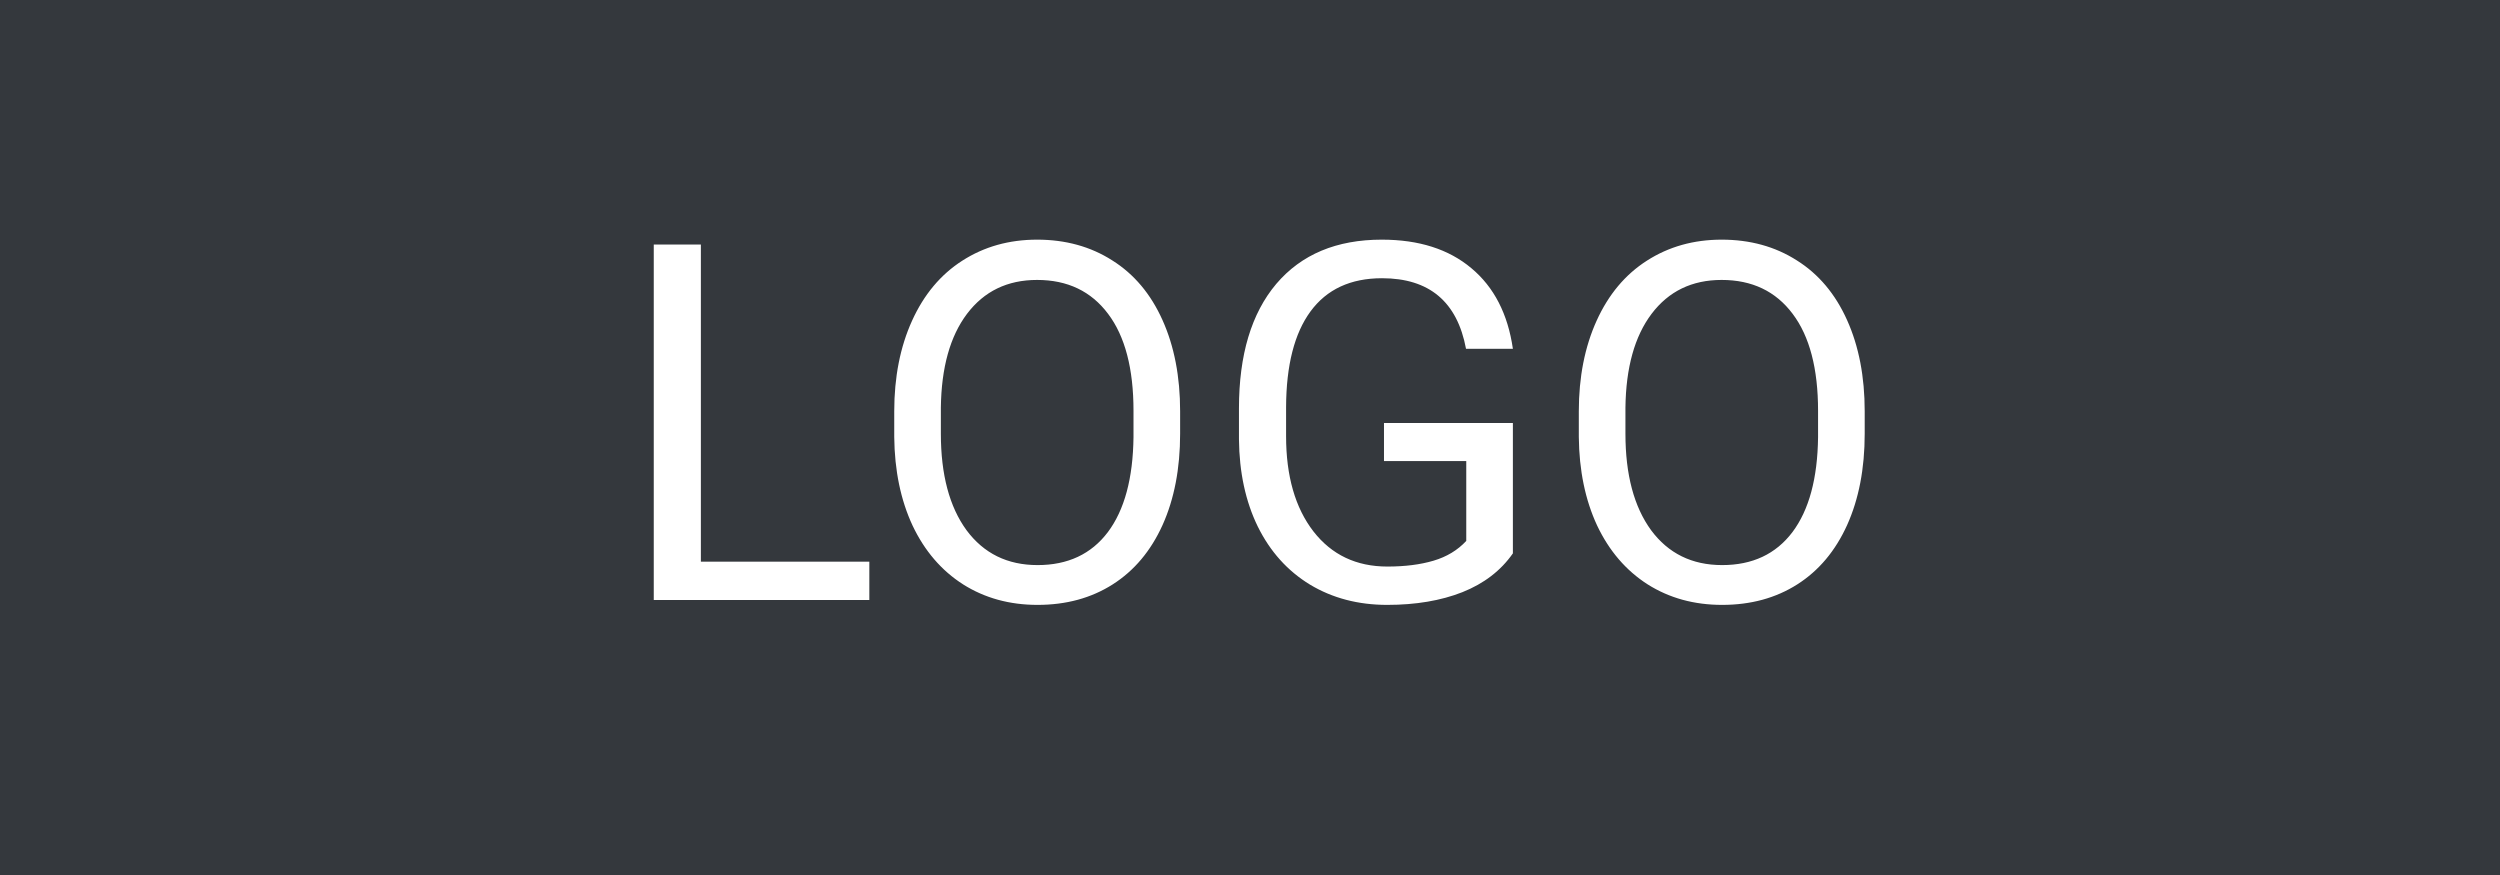
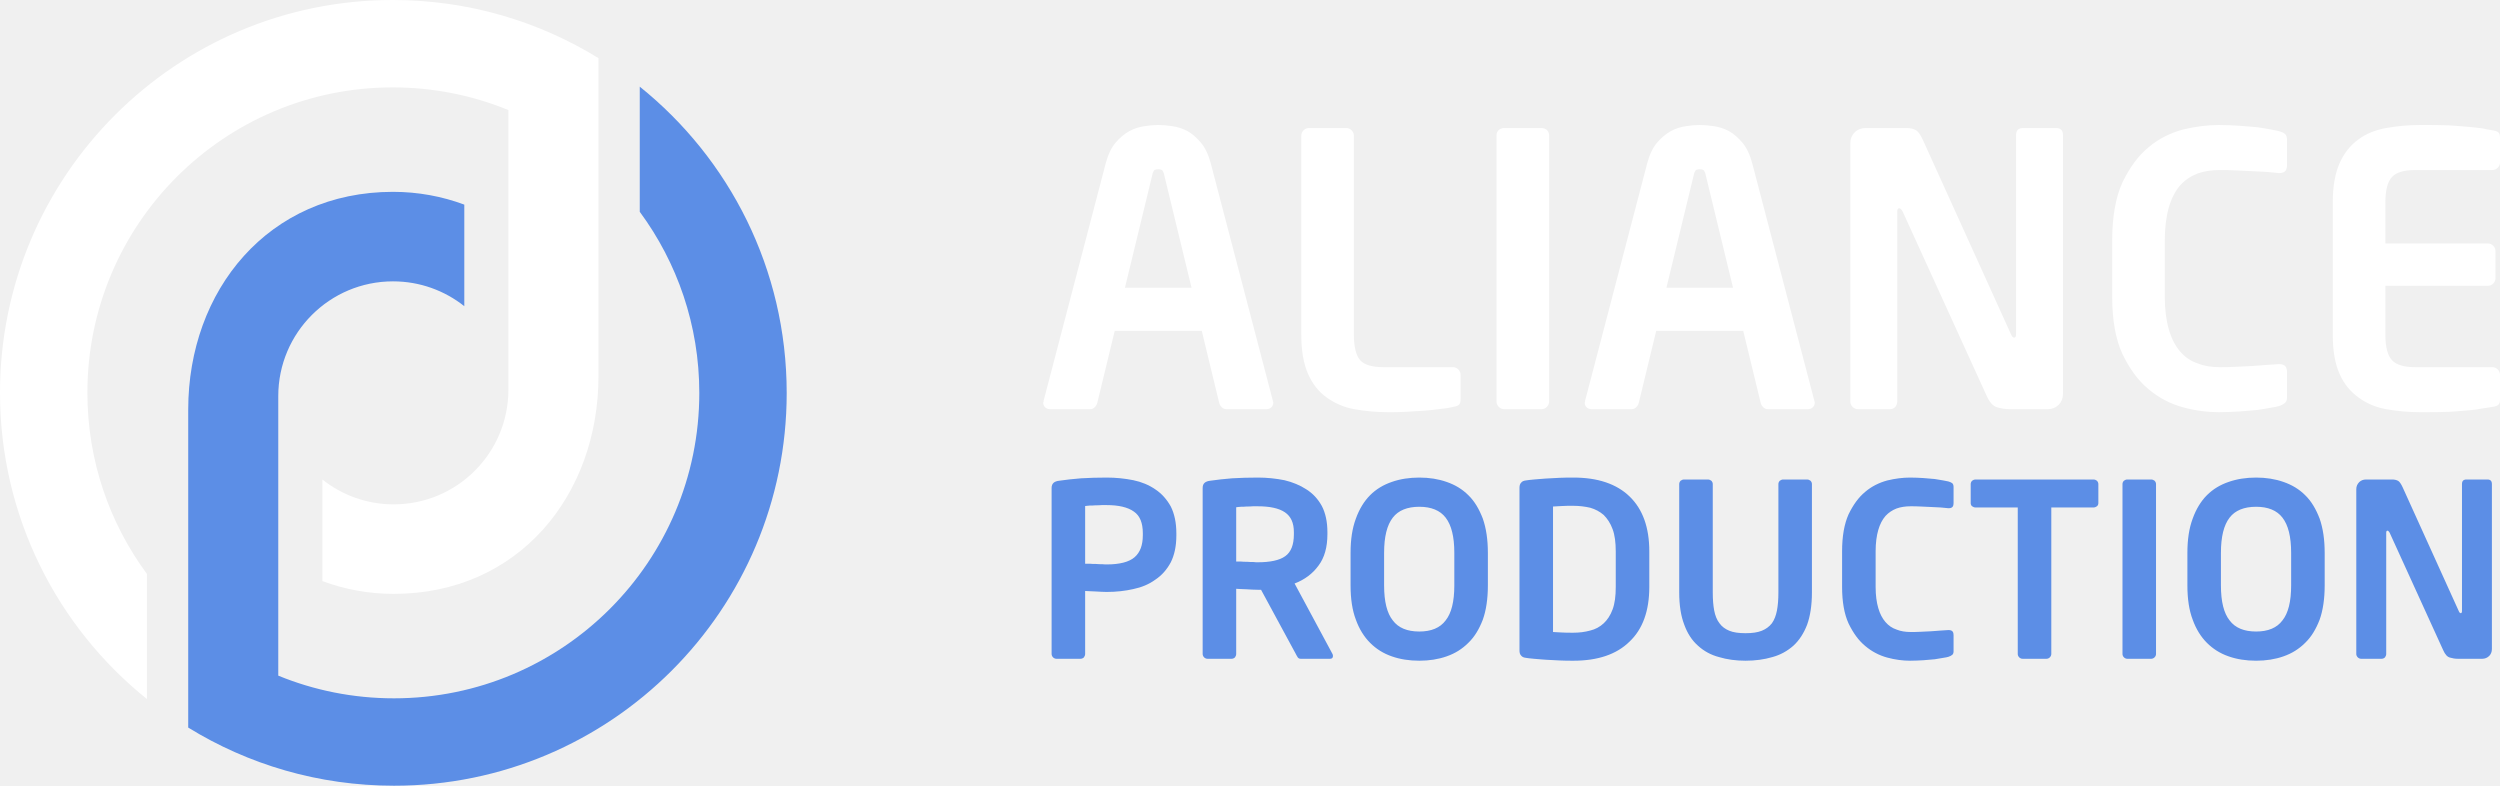
- <svg xmlns="http://www.w3.org/2000/svg" width="200" height="70" viewBox="0 0 200 70" fill="none">
-   <rect width="200" height="70" fill="#34383D" />
-   <path d="M56.07 44.934H69.547V48H52.301V19.562H56.07V44.934ZM94.41 34.699C94.41 37.486 93.941 39.921 93.004 42.004C92.066 44.074 90.738 45.656 89.019 46.75C87.301 47.844 85.296 48.391 83.004 48.391C80.764 48.391 78.779 47.844 77.047 46.75C75.315 45.643 73.967 44.074 73.004 42.043C72.053 39.999 71.565 37.635 71.539 34.953V32.902C71.539 30.168 72.014 27.753 72.965 25.656C73.915 23.56 75.257 21.958 76.988 20.852C78.733 19.732 80.725 19.172 82.965 19.172C85.243 19.172 87.249 19.725 88.981 20.832C90.725 21.926 92.066 23.521 93.004 25.617C93.941 27.701 94.41 30.129 94.41 32.902V34.699ZM90.68 32.863C90.68 29.491 90.003 26.906 88.648 25.109C87.294 23.299 85.4 22.395 82.965 22.395C80.595 22.395 78.727 23.299 77.359 25.109C76.005 26.906 75.309 29.406 75.269 32.609V34.699C75.269 37.967 75.953 40.539 77.32 42.414C78.701 44.276 80.595 45.207 83.004 45.207C85.426 45.207 87.301 44.328 88.629 42.57C89.957 40.8 90.641 38.267 90.68 34.973V32.863ZM121.031 44.27C120.068 45.65 118.72 46.685 116.988 47.375C115.27 48.052 113.264 48.391 110.973 48.391C108.655 48.391 106.598 47.85 104.801 46.77C103.004 45.676 101.611 44.126 100.621 42.121C99.644 40.116 99.143 37.792 99.117 35.148V32.668C99.117 28.384 100.113 25.064 102.105 22.707C104.111 20.35 106.923 19.172 110.543 19.172C113.512 19.172 115.901 19.934 117.711 21.457C119.521 22.967 120.628 25.116 121.031 27.902H117.281C116.578 24.139 114.339 22.258 110.562 22.258C108.049 22.258 106.142 23.143 104.84 24.914C103.551 26.672 102.9 29.224 102.887 32.57V34.895C102.887 38.085 103.616 40.624 105.074 42.512C106.533 44.387 108.505 45.324 110.992 45.324C112.398 45.324 113.629 45.168 114.684 44.855C115.738 44.543 116.611 44.016 117.301 43.273V36.887H110.719V33.84H121.031V44.27ZM149.176 34.699C149.176 37.486 148.707 39.921 147.77 42.004C146.832 44.074 145.504 45.656 143.785 46.75C142.066 47.844 140.061 48.391 137.77 48.391C135.53 48.391 133.544 47.844 131.812 46.75C130.081 45.643 128.733 44.074 127.77 42.043C126.819 39.999 126.331 37.635 126.305 34.953V32.902C126.305 30.168 126.78 27.753 127.73 25.656C128.681 23.56 130.022 21.958 131.754 20.852C133.499 19.732 135.491 19.172 137.73 19.172C140.009 19.172 142.014 19.725 143.746 20.832C145.491 21.926 146.832 23.521 147.77 25.617C148.707 27.701 149.176 30.129 149.176 32.902V34.699ZM145.445 32.863C145.445 29.491 144.768 26.906 143.414 25.109C142.06 23.299 140.165 22.395 137.73 22.395C135.361 22.395 133.492 23.299 132.125 25.109C130.771 26.906 130.074 29.406 130.035 32.609V34.699C130.035 37.967 130.719 40.539 132.086 42.414C133.466 44.276 135.361 45.207 137.77 45.207C140.191 45.207 142.066 44.328 143.395 42.57C144.723 40.8 145.406 38.267 145.445 34.973V32.863Z" fill="white" />
+ <svg xmlns="http://www.w3.org/2000/svg" width="140" height="44" viewBox="0 0 140 44" fill="none">
+   <g clip-path="url(#clip0_191_1591)">
+     <path class="changing-fill" fill-rule="evenodd" clip-rule="evenodd" d="M21.993 4.894C24.286 4.894 26.473 5.345 28.471 6.164V12.354V21.818C28.471 25.367 25.595 28.244 22.047 28.244C20.538 28.244 19.15 27.724 18.054 26.853V32.541C19.297 33.004 20.642 33.257 22.047 33.257C29.025 33.257 33.515 27.747 33.515 21.059V3.256C30.164 1.191 26.217 0 21.993 0C9.847 0 0 9.847 0 21.993C0 28.929 3.211 35.116 8.228 39.147V32.14C6.132 29.301 4.894 25.792 4.894 21.993C4.894 12.549 12.549 4.894 21.993 4.894Z" fill="#ffffff" />
+     <path fill-rule="evenodd" clip-rule="evenodd" d="M22.062 39.106C19.769 39.106 17.581 38.655 15.583 37.836V31.646V22.181C15.583 18.633 18.46 15.756 22.008 15.756C23.517 15.756 24.904 16.276 26.001 17.147V11.459C24.758 10.996 23.413 10.743 22.008 10.743C15.03 10.743 10.54 16.253 10.54 22.941V40.744C13.891 42.809 17.837 44 22.062 44C34.208 44 44.055 34.153 44.055 22.007C44.055 15.071 40.843 8.884 35.826 4.853V11.86C37.922 14.699 39.161 18.208 39.161 22.007C39.161 31.451 31.506 39.106 22.062 39.106Z" fill="#5C8EE6" />
+     <path class="changing-fill" d="M71.303 22.554C71.303 22.66 71.261 22.744 71.198 22.808C71.134 22.872 71.028 22.914 70.922 22.914H68.676C68.57 22.914 68.485 22.872 68.422 22.808C68.358 22.744 68.295 22.66 68.273 22.554L67.299 18.527H62.425L61.45 22.554C61.429 22.66 61.365 22.744 61.302 22.808C61.238 22.872 61.153 22.914 61.047 22.914H58.801C58.696 22.914 58.59 22.872 58.526 22.808C58.462 22.744 58.42 22.66 58.42 22.554C58.42 22.532 58.42 22.532 58.441 22.511C58.441 22.49 58.441 22.469 58.441 22.448L61.916 9.162C62.044 8.674 62.234 8.272 62.467 7.996C62.7 7.721 62.976 7.488 63.251 7.339C63.527 7.191 63.802 7.106 64.099 7.064C64.374 7.021 64.629 7 64.862 7C65.095 7 65.349 7.021 65.646 7.064C65.921 7.106 66.218 7.191 66.493 7.339C66.769 7.488 67.023 7.721 67.256 7.996C67.489 8.272 67.68 8.674 67.807 9.162L71.282 22.448C71.282 22.469 71.282 22.49 71.303 22.511C71.303 22.532 71.303 22.532 71.303 22.554ZM65.201 9.819C65.179 9.691 65.137 9.606 65.095 9.543C65.052 9.5 64.968 9.479 64.862 9.479C64.756 9.479 64.671 9.5 64.629 9.543C64.586 9.606 64.544 9.691 64.523 9.819L62.997 16.112H66.726L65.201 9.819Z" fill="#ffffff" />
+     <path class="changing-fill" d="M81.793 22.342C81.793 22.49 81.771 22.596 81.708 22.659C81.644 22.723 81.517 22.765 81.369 22.787C81.221 22.829 80.987 22.872 80.712 22.893C80.415 22.935 80.097 22.977 79.758 22.999C79.419 23.02 79.08 23.041 78.72 23.062C78.36 23.083 78.042 23.083 77.766 23.083C77.067 23.083 76.431 23.02 75.838 22.914C75.245 22.808 74.736 22.575 74.291 22.257C73.846 21.939 73.507 21.515 73.253 20.943C72.999 20.371 72.872 19.651 72.872 18.739V7.594C72.872 7.488 72.914 7.381 72.999 7.297C73.083 7.212 73.189 7.17 73.296 7.17H75.393C75.499 7.17 75.605 7.212 75.69 7.297C75.775 7.381 75.817 7.488 75.817 7.594V18.739C75.817 19.439 75.944 19.926 76.177 20.18C76.41 20.434 76.855 20.562 77.47 20.562H81.369C81.475 20.562 81.581 20.604 81.665 20.689C81.75 20.774 81.793 20.88 81.793 20.985V22.342ZM86.751 22.49C86.751 22.596 86.709 22.702 86.624 22.787C86.539 22.872 86.433 22.914 86.327 22.914H84.23C84.124 22.914 84.018 22.872 83.933 22.787C83.848 22.702 83.805 22.596 83.805 22.49V7.572C83.805 7.466 83.848 7.36 83.933 7.275C84.018 7.212 84.124 7.17 84.23 7.17H86.327C86.433 7.17 86.539 7.212 86.624 7.275C86.709 7.36 86.751 7.466 86.751 7.572V22.49ZM101.626 22.553C101.626 22.659 101.584 22.744 101.52 22.808C101.457 22.872 101.351 22.914 101.245 22.914H98.999C98.893 22.914 98.808 22.872 98.744 22.808C98.681 22.744 98.617 22.659 98.596 22.553L97.621 18.527H92.748L91.773 22.553C91.752 22.659 91.688 22.744 91.625 22.808C91.561 22.872 91.477 22.914 91.37 22.914H89.124C89.018 22.914 88.912 22.872 88.849 22.808C88.785 22.744 88.743 22.659 88.743 22.553C88.743 22.532 88.743 22.532 88.764 22.511C88.764 22.49 88.764 22.469 88.764 22.448L92.239 9.162C92.366 8.674 92.557 8.272 92.79 7.996C93.023 7.721 93.299 7.488 93.574 7.339C93.85 7.191 94.125 7.106 94.422 7.064C94.697 7.021 94.952 7 95.184 7C95.418 7 95.672 7.021 95.969 7.064C96.244 7.106 96.541 7.191 96.816 7.339C97.092 7.488 97.346 7.721 97.579 7.996C97.812 8.272 98.003 8.674 98.13 9.162L101.605 22.448C101.605 22.469 101.605 22.49 101.626 22.511C101.626 22.532 101.626 22.532 101.626 22.553ZM95.524 9.819C95.503 9.691 95.46 9.606 95.418 9.543C95.375 9.5 95.29 9.479 95.184 9.479C95.079 9.479 94.994 9.5 94.952 9.543C94.909 9.606 94.867 9.691 94.846 9.819L93.32 16.112H97.049L95.524 9.819ZM115.527 22.066C115.527 22.299 115.442 22.511 115.294 22.659C115.124 22.829 114.913 22.914 114.679 22.914H112.539C112.285 22.914 112.052 22.872 111.84 22.808C111.607 22.744 111.416 22.532 111.246 22.151L106.542 11.831C106.479 11.726 106.415 11.662 106.352 11.662C106.288 11.662 106.246 11.726 106.246 11.831V22.49C106.246 22.596 106.203 22.702 106.14 22.787C106.055 22.872 105.949 22.914 105.843 22.914H104.042C103.936 22.914 103.83 22.872 103.745 22.787C103.661 22.702 103.618 22.596 103.618 22.49V8.017C103.618 7.784 103.703 7.572 103.872 7.403C104.021 7.254 104.233 7.17 104.466 7.17H106.754C106.988 7.17 107.157 7.212 107.305 7.297C107.433 7.381 107.56 7.572 107.687 7.848L112.624 18.739C112.666 18.845 112.73 18.909 112.793 18.909C112.857 18.909 112.899 18.845 112.899 18.718V7.572C112.899 7.297 113.027 7.17 113.302 7.17H115.124C115.4 7.17 115.527 7.297 115.527 7.572V22.066ZM128.072 22.257C128.072 22.405 128.029 22.511 127.945 22.575C127.86 22.638 127.754 22.702 127.605 22.744C127.521 22.765 127.372 22.808 127.181 22.829C126.97 22.872 126.715 22.914 126.419 22.956C126.122 22.977 125.783 23.02 125.423 23.041C125.063 23.062 124.66 23.083 124.257 23.083C123.622 23.083 122.944 22.999 122.244 22.808C121.545 22.617 120.888 22.278 120.316 21.791C119.723 21.303 119.256 20.647 118.854 19.82C118.472 18.994 118.282 17.913 118.282 16.599V13.484C118.282 12.149 118.472 11.069 118.854 10.221C119.256 9.395 119.723 8.738 120.316 8.25C120.888 7.763 121.545 7.445 122.244 7.254C122.944 7.085 123.622 7 124.257 7C124.66 7 125.063 7.021 125.423 7.043C125.783 7.064 126.122 7.106 126.419 7.127C126.715 7.17 126.97 7.212 127.181 7.254C127.372 7.297 127.521 7.318 127.605 7.339C127.754 7.381 127.86 7.424 127.945 7.488C128.029 7.551 128.072 7.678 128.072 7.826V9.246C128.072 9.373 128.05 9.479 127.987 9.564C127.923 9.649 127.796 9.691 127.648 9.691H127.605C127.415 9.67 127.203 9.649 126.948 9.628C126.673 9.606 126.398 9.606 126.101 9.585C125.804 9.564 125.507 9.564 125.19 9.543C124.872 9.522 124.575 9.522 124.3 9.522C123.855 9.522 123.431 9.585 123.071 9.713C122.689 9.861 122.371 10.073 122.096 10.37C121.82 10.687 121.609 11.09 121.46 11.598C121.312 12.107 121.227 12.743 121.227 13.484V16.599C121.227 17.341 121.312 17.955 121.46 18.464C121.609 18.973 121.82 19.375 122.096 19.693C122.371 20.011 122.689 20.223 123.071 20.35C123.431 20.498 123.855 20.562 124.3 20.562C124.575 20.562 124.872 20.562 125.19 20.541C125.507 20.519 125.804 20.519 126.101 20.498C126.398 20.477 126.673 20.456 126.948 20.434C127.203 20.413 127.415 20.413 127.605 20.392H127.648C127.796 20.392 127.923 20.434 127.987 20.519C128.05 20.604 128.072 20.71 128.072 20.837V22.257ZM140.002 22.342C140.002 22.49 139.98 22.596 139.917 22.659C139.853 22.723 139.726 22.765 139.578 22.787C139.408 22.808 139.218 22.85 139.027 22.872C138.815 22.914 138.56 22.956 138.264 22.977C137.946 22.999 137.586 23.041 137.162 23.062C136.717 23.083 136.187 23.083 135.552 23.083C134.852 23.083 134.217 23.02 133.623 22.914C133.03 22.808 132.5 22.575 132.076 22.257C131.631 21.939 131.271 21.515 131.017 20.943C130.763 20.371 130.635 19.651 130.635 18.739V11.344C130.635 10.433 130.763 9.713 131.017 9.14C131.271 8.568 131.631 8.123 132.076 7.805C132.5 7.488 133.03 7.275 133.623 7.17C134.217 7.064 134.852 7 135.552 7C136.187 7 136.717 7 137.162 7.021C137.586 7.043 137.946 7.085 138.264 7.106C138.56 7.127 138.815 7.17 139.027 7.191C139.218 7.233 139.408 7.275 139.578 7.297C139.726 7.318 139.853 7.36 139.917 7.424C139.98 7.488 140.002 7.594 140.002 7.742V9.098C140.002 9.204 139.959 9.31 139.874 9.395C139.79 9.479 139.683 9.522 139.578 9.522H135.255C134.64 9.522 134.196 9.649 133.962 9.903C133.708 10.157 133.581 10.645 133.581 11.344V13.633H139.324C139.429 13.633 139.535 13.675 139.62 13.76C139.705 13.845 139.747 13.95 139.747 14.056V15.582C139.747 15.688 139.705 15.794 139.62 15.879C139.535 15.964 139.429 16.006 139.324 16.006H133.581V18.739C133.581 19.439 133.708 19.926 133.962 20.18C134.196 20.434 134.64 20.562 135.255 20.562H139.578C139.683 20.562 139.79 20.604 139.874 20.689C139.959 20.774 140.002 20.88 140.002 20.985V22.342Z" fill="#ffffff" />
+     <path d="M65.876 29.987C65.876 30.582 65.768 31.082 65.565 31.487C65.349 31.892 65.065 32.217 64.7 32.46C64.349 32.717 63.93 32.892 63.471 32.987C62.998 33.095 62.498 33.149 61.971 33.149C61.795 33.149 61.593 33.135 61.349 33.122C61.12 33.108 60.917 33.108 60.768 33.095V36.621C60.768 36.689 60.741 36.757 60.7 36.811C60.647 36.865 60.579 36.892 60.511 36.892H59.16C59.093 36.892 59.025 36.865 58.971 36.811C58.917 36.757 58.89 36.689 58.89 36.621V27.325C58.89 27.19 58.931 27.095 59.011 27.028C59.079 26.974 59.187 26.933 59.322 26.92C59.674 26.866 60.079 26.825 60.538 26.785C60.998 26.757 61.484 26.744 61.984 26.744C62.498 26.744 62.998 26.798 63.471 26.892C63.93 26.987 64.349 27.163 64.7 27.406C65.065 27.649 65.349 27.974 65.565 28.365C65.768 28.771 65.876 29.271 65.876 29.865V29.987ZM63.998 29.852C63.998 29.285 63.835 28.879 63.498 28.649C63.16 28.406 62.646 28.285 61.971 28.285C61.903 28.285 61.809 28.285 61.7 28.285C61.579 28.298 61.471 28.298 61.349 28.298C61.228 28.311 61.12 28.311 61.025 28.311C60.917 28.325 60.836 28.325 60.768 28.338V31.568C60.822 31.568 60.903 31.568 61.025 31.568C61.133 31.582 61.255 31.582 61.376 31.582C61.498 31.595 61.606 31.595 61.728 31.595C61.836 31.608 61.917 31.608 61.971 31.608C62.7 31.608 63.228 31.473 63.538 31.203C63.849 30.933 63.998 30.527 63.998 29.974V29.852ZM74.646 36.73C74.646 36.838 74.592 36.892 74.484 36.892H72.835C72.767 36.892 72.713 36.865 72.673 36.811C72.632 36.757 72.605 36.689 72.565 36.621L70.619 33.027H70.43C70.254 33.027 70.038 33.014 69.808 33C69.578 32.987 69.376 32.987 69.227 32.973V36.621C69.227 36.689 69.2 36.757 69.16 36.811C69.105 36.865 69.038 36.892 68.97 36.892H67.619C67.552 36.892 67.484 36.865 67.43 36.811C67.376 36.757 67.349 36.689 67.349 36.621V27.325C67.349 27.19 67.389 27.095 67.47 27.028C67.538 26.974 67.646 26.933 67.781 26.92C68.132 26.866 68.538 26.825 68.998 26.785C69.457 26.757 69.943 26.744 70.443 26.744C70.957 26.744 71.457 26.798 71.93 26.892C72.389 27.001 72.808 27.176 73.159 27.406C73.524 27.636 73.808 27.947 74.024 28.338C74.227 28.73 74.335 29.217 74.335 29.798V29.919C74.335 30.636 74.173 31.23 73.835 31.676C73.51 32.122 73.064 32.46 72.497 32.676L74.619 36.621C74.632 36.649 74.646 36.689 74.646 36.73ZM72.457 29.798C72.457 29.285 72.295 28.92 71.957 28.69C71.619 28.46 71.105 28.352 70.43 28.352C70.362 28.352 70.267 28.352 70.16 28.352C70.038 28.365 69.93 28.365 69.808 28.365C69.687 28.379 69.578 28.379 69.484 28.379C69.376 28.392 69.295 28.392 69.227 28.406V31.446C69.281 31.446 69.362 31.446 69.484 31.446C69.592 31.46 69.713 31.46 69.835 31.46C69.957 31.473 70.065 31.473 70.186 31.473C70.295 31.487 70.376 31.487 70.43 31.487C71.132 31.487 71.646 31.379 71.97 31.149C72.295 30.919 72.457 30.514 72.457 29.919V29.798Z" fill="#5C8EE6" />
+     <path d="M83.321 32.784C83.321 33.527 83.226 34.176 83.037 34.703C82.834 35.23 82.578 35.662 82.226 36C81.888 36.338 81.483 36.595 81.01 36.757C80.551 36.919 80.037 37 79.483 37C78.916 37 78.402 36.919 77.943 36.757C77.47 36.595 77.064 36.338 76.727 36C76.389 35.662 76.118 35.23 75.929 34.703C75.726 34.176 75.632 33.527 75.632 32.784V30.96C75.632 30.217 75.726 29.582 75.929 29.041C76.118 28.514 76.389 28.068 76.727 27.73C77.064 27.392 77.47 27.149 77.943 26.987C78.402 26.825 78.916 26.744 79.483 26.744C80.037 26.744 80.551 26.825 81.01 26.987C81.483 27.149 81.888 27.392 82.226 27.73C82.578 28.068 82.834 28.514 83.037 29.041C83.226 29.582 83.321 30.217 83.321 30.96V32.784ZM81.442 30.96C81.442 30.054 81.28 29.406 80.956 28.987C80.645 28.582 80.145 28.379 79.483 28.379C78.807 28.379 78.308 28.582 77.997 28.987C77.672 29.406 77.51 30.054 77.51 30.96V32.784C77.51 33.689 77.672 34.338 77.997 34.743C78.308 35.162 78.807 35.365 79.483 35.365C80.145 35.365 80.645 35.162 80.956 34.743C81.28 34.338 81.442 33.689 81.442 32.784V30.96ZM92.361 32.865C92.361 34.203 91.996 35.23 91.252 35.932C90.523 36.649 89.469 37 88.118 37C87.861 37 87.618 37 87.347 36.986C87.077 36.973 86.82 36.959 86.577 36.946C86.32 36.932 86.104 36.906 85.901 36.892C85.699 36.879 85.537 36.851 85.442 36.838C85.321 36.824 85.239 36.784 85.186 36.716C85.118 36.649 85.091 36.554 85.091 36.419V27.325C85.091 27.19 85.118 27.095 85.186 27.028C85.239 26.96 85.321 26.92 85.442 26.906C85.537 26.892 85.699 26.866 85.901 26.852C86.104 26.839 86.32 26.812 86.577 26.798C86.82 26.785 87.077 26.771 87.347 26.757C87.618 26.744 87.861 26.744 88.118 26.744C89.469 26.744 90.523 27.095 91.252 27.798C91.996 28.514 92.361 29.541 92.361 30.879V32.865ZM90.482 30.879C90.482 30.379 90.428 29.96 90.307 29.636C90.185 29.298 90.009 29.041 89.807 28.838C89.59 28.649 89.334 28.514 89.05 28.433C88.753 28.365 88.442 28.325 88.104 28.325C87.847 28.325 87.631 28.325 87.455 28.338C87.28 28.352 87.118 28.352 86.969 28.365V35.392C87.118 35.406 87.28 35.406 87.455 35.419C87.631 35.432 87.847 35.432 88.104 35.432C88.442 35.432 88.753 35.392 89.05 35.311C89.334 35.243 89.59 35.108 89.807 34.906C90.009 34.717 90.185 34.46 90.307 34.122C90.428 33.797 90.482 33.379 90.482 32.879V30.879ZM101.468 33.176C101.468 33.892 101.373 34.5 101.198 34.986C101.009 35.473 100.752 35.865 100.427 36.162C100.09 36.459 99.698 36.676 99.252 36.797C98.792 36.932 98.293 37 97.752 37C97.212 37 96.712 36.932 96.266 36.797C95.806 36.676 95.415 36.459 95.09 36.162C94.752 35.865 94.496 35.473 94.32 34.986C94.131 34.5 94.036 33.892 94.036 33.176V27.109C94.036 27.041 94.063 26.974 94.117 26.92C94.171 26.879 94.239 26.852 94.306 26.852H95.644C95.712 26.852 95.779 26.879 95.833 26.92C95.887 26.974 95.915 27.041 95.915 27.109V33.189C95.915 33.568 95.941 33.906 95.995 34.189C96.05 34.473 96.144 34.717 96.293 34.906C96.428 35.095 96.617 35.23 96.847 35.324C97.076 35.419 97.387 35.459 97.752 35.459C98.117 35.459 98.414 35.419 98.657 35.324C98.887 35.23 99.076 35.095 99.225 34.906C99.36 34.717 99.454 34.473 99.509 34.189C99.563 33.906 99.59 33.568 99.59 33.189V27.109C99.59 27.041 99.617 26.974 99.671 26.92C99.725 26.879 99.792 26.852 99.86 26.852H101.198C101.265 26.852 101.333 26.879 101.387 26.92C101.441 26.974 101.468 27.041 101.468 27.109V33.176ZM109.4 36.473C109.4 36.568 109.373 36.635 109.319 36.676C109.265 36.716 109.197 36.757 109.103 36.784C109.048 36.797 108.954 36.824 108.832 36.838C108.697 36.865 108.535 36.892 108.346 36.919C108.157 36.932 107.941 36.959 107.711 36.973C107.481 36.986 107.224 37 106.968 37C106.562 37 106.13 36.946 105.684 36.824C105.238 36.703 104.819 36.486 104.454 36.176C104.076 35.865 103.779 35.446 103.522 34.919C103.279 34.392 103.157 33.703 103.157 32.865V30.879C103.157 30.027 103.279 29.338 103.522 28.798C103.779 28.271 104.076 27.852 104.454 27.541C104.819 27.23 105.238 27.028 105.684 26.906C106.13 26.798 106.562 26.744 106.968 26.744C107.224 26.744 107.481 26.757 107.711 26.771C107.941 26.785 108.157 26.812 108.346 26.825C108.535 26.852 108.697 26.879 108.832 26.906C108.954 26.933 109.048 26.947 109.103 26.96C109.197 26.987 109.265 27.014 109.319 27.055C109.373 27.095 109.4 27.176 109.4 27.271V28.176C109.4 28.257 109.386 28.325 109.346 28.379C109.305 28.433 109.224 28.46 109.13 28.46H109.103C108.981 28.447 108.846 28.433 108.684 28.419C108.508 28.406 108.332 28.406 108.143 28.392C107.954 28.379 107.765 28.379 107.562 28.365C107.359 28.352 107.17 28.352 106.995 28.352C106.711 28.352 106.441 28.392 106.211 28.474C105.968 28.568 105.765 28.703 105.589 28.892C105.413 29.095 105.278 29.352 105.184 29.676C105.089 30 105.035 30.406 105.035 30.879V32.865C105.035 33.338 105.089 33.73 105.184 34.054C105.278 34.379 105.413 34.635 105.589 34.838C105.765 35.041 105.968 35.176 106.211 35.257C106.441 35.351 106.711 35.392 106.995 35.392C107.17 35.392 107.359 35.392 107.562 35.379C107.765 35.365 107.954 35.365 108.143 35.351C108.332 35.338 108.508 35.324 108.684 35.311C108.846 35.297 108.981 35.297 109.103 35.284H109.13C109.224 35.284 109.305 35.311 109.346 35.365C109.386 35.419 109.4 35.486 109.4 35.568V36.473ZM117.508 28.176C117.508 28.244 117.48 28.311 117.426 28.352C117.372 28.392 117.305 28.419 117.237 28.419H114.873V36.622C114.873 36.689 114.845 36.757 114.791 36.811C114.737 36.865 114.67 36.892 114.602 36.892H113.264C113.197 36.892 113.129 36.865 113.075 36.811C113.021 36.757 112.994 36.689 112.994 36.622V28.419H110.63C110.562 28.419 110.494 28.392 110.44 28.352C110.386 28.311 110.359 28.244 110.359 28.176V27.109C110.359 27.041 110.386 26.974 110.44 26.92C110.494 26.879 110.562 26.852 110.63 26.852H117.237C117.305 26.852 117.372 26.879 117.426 26.92C117.48 26.974 117.508 27.041 117.508 27.109V28.176ZM120.737 36.622C120.737 36.689 120.71 36.757 120.656 36.811C120.602 36.865 120.534 36.892 120.467 36.892H119.129C119.061 36.892 118.994 36.865 118.94 36.811C118.886 36.757 118.859 36.689 118.859 36.622V27.109C118.859 27.041 118.886 26.974 118.94 26.92C118.994 26.879 119.061 26.852 119.129 26.852H120.467C120.534 26.852 120.602 26.879 120.656 26.92C120.71 26.974 120.737 27.041 120.737 27.109V36.622ZM130.182 32.784C130.182 33.527 130.088 34.176 129.899 34.703C129.696 35.23 129.439 35.662 129.088 36C128.75 36.338 128.344 36.595 127.871 36.757C127.412 36.919 126.899 37 126.344 37C125.777 37 125.264 36.919 124.804 36.757C124.331 36.595 123.926 36.338 123.588 36C123.25 35.662 122.98 35.23 122.791 34.703C122.588 34.176 122.494 33.527 122.494 32.784V30.96C122.494 30.217 122.588 29.582 122.791 29.041C122.98 28.514 123.25 28.068 123.588 27.73C123.926 27.392 124.331 27.149 124.804 26.987C125.264 26.825 125.777 26.744 126.344 26.744C126.899 26.744 127.412 26.825 127.871 26.987C128.344 27.149 128.75 27.392 129.088 27.73C129.439 28.068 129.696 28.514 129.899 29.041C130.088 29.582 130.182 30.217 130.182 30.96V32.784ZM128.304 30.96C128.304 30.054 128.142 29.406 127.817 28.987C127.507 28.582 127.007 28.379 126.344 28.379C125.669 28.379 125.169 28.582 124.858 28.987C124.534 29.406 124.372 30.054 124.372 30.96V32.784C124.372 33.689 124.534 34.338 124.858 34.743C125.169 35.162 125.669 35.365 126.344 35.365C127.007 35.365 127.507 35.162 127.817 34.743C128.142 34.338 128.304 33.689 128.304 32.784V30.96ZM139.546 36.352C139.546 36.5 139.492 36.635 139.398 36.73C139.29 36.838 139.155 36.892 139.006 36.892H137.641C137.479 36.892 137.33 36.865 137.195 36.824C137.046 36.784 136.925 36.649 136.817 36.406L133.817 29.825C133.776 29.757 133.736 29.717 133.696 29.717C133.655 29.717 133.628 29.757 133.628 29.825V36.622C133.628 36.689 133.601 36.757 133.56 36.811C133.506 36.865 133.439 36.892 133.371 36.892H132.223C132.155 36.892 132.087 36.865 132.034 36.811C131.979 36.757 131.952 36.689 131.952 36.622V27.392C131.952 27.244 132.006 27.109 132.114 27.001C132.209 26.906 132.344 26.852 132.493 26.852H133.952C134.101 26.852 134.209 26.879 134.303 26.933C134.385 26.987 134.465 27.109 134.547 27.285L137.695 34.23C137.722 34.297 137.763 34.338 137.803 34.338C137.844 34.338 137.871 34.297 137.871 34.217V27.109C137.871 26.933 137.952 26.852 138.128 26.852H139.29C139.465 26.852 139.546 26.933 139.546 27.109V36.352Z" fill="#5C8EE6" />
+   </g>
+   <defs>
+     <clipPath id="clip0_191_1591">
+       <rect width="140" height="44" fill="white" />
+     </clipPath>
+   </defs>
</svg>
